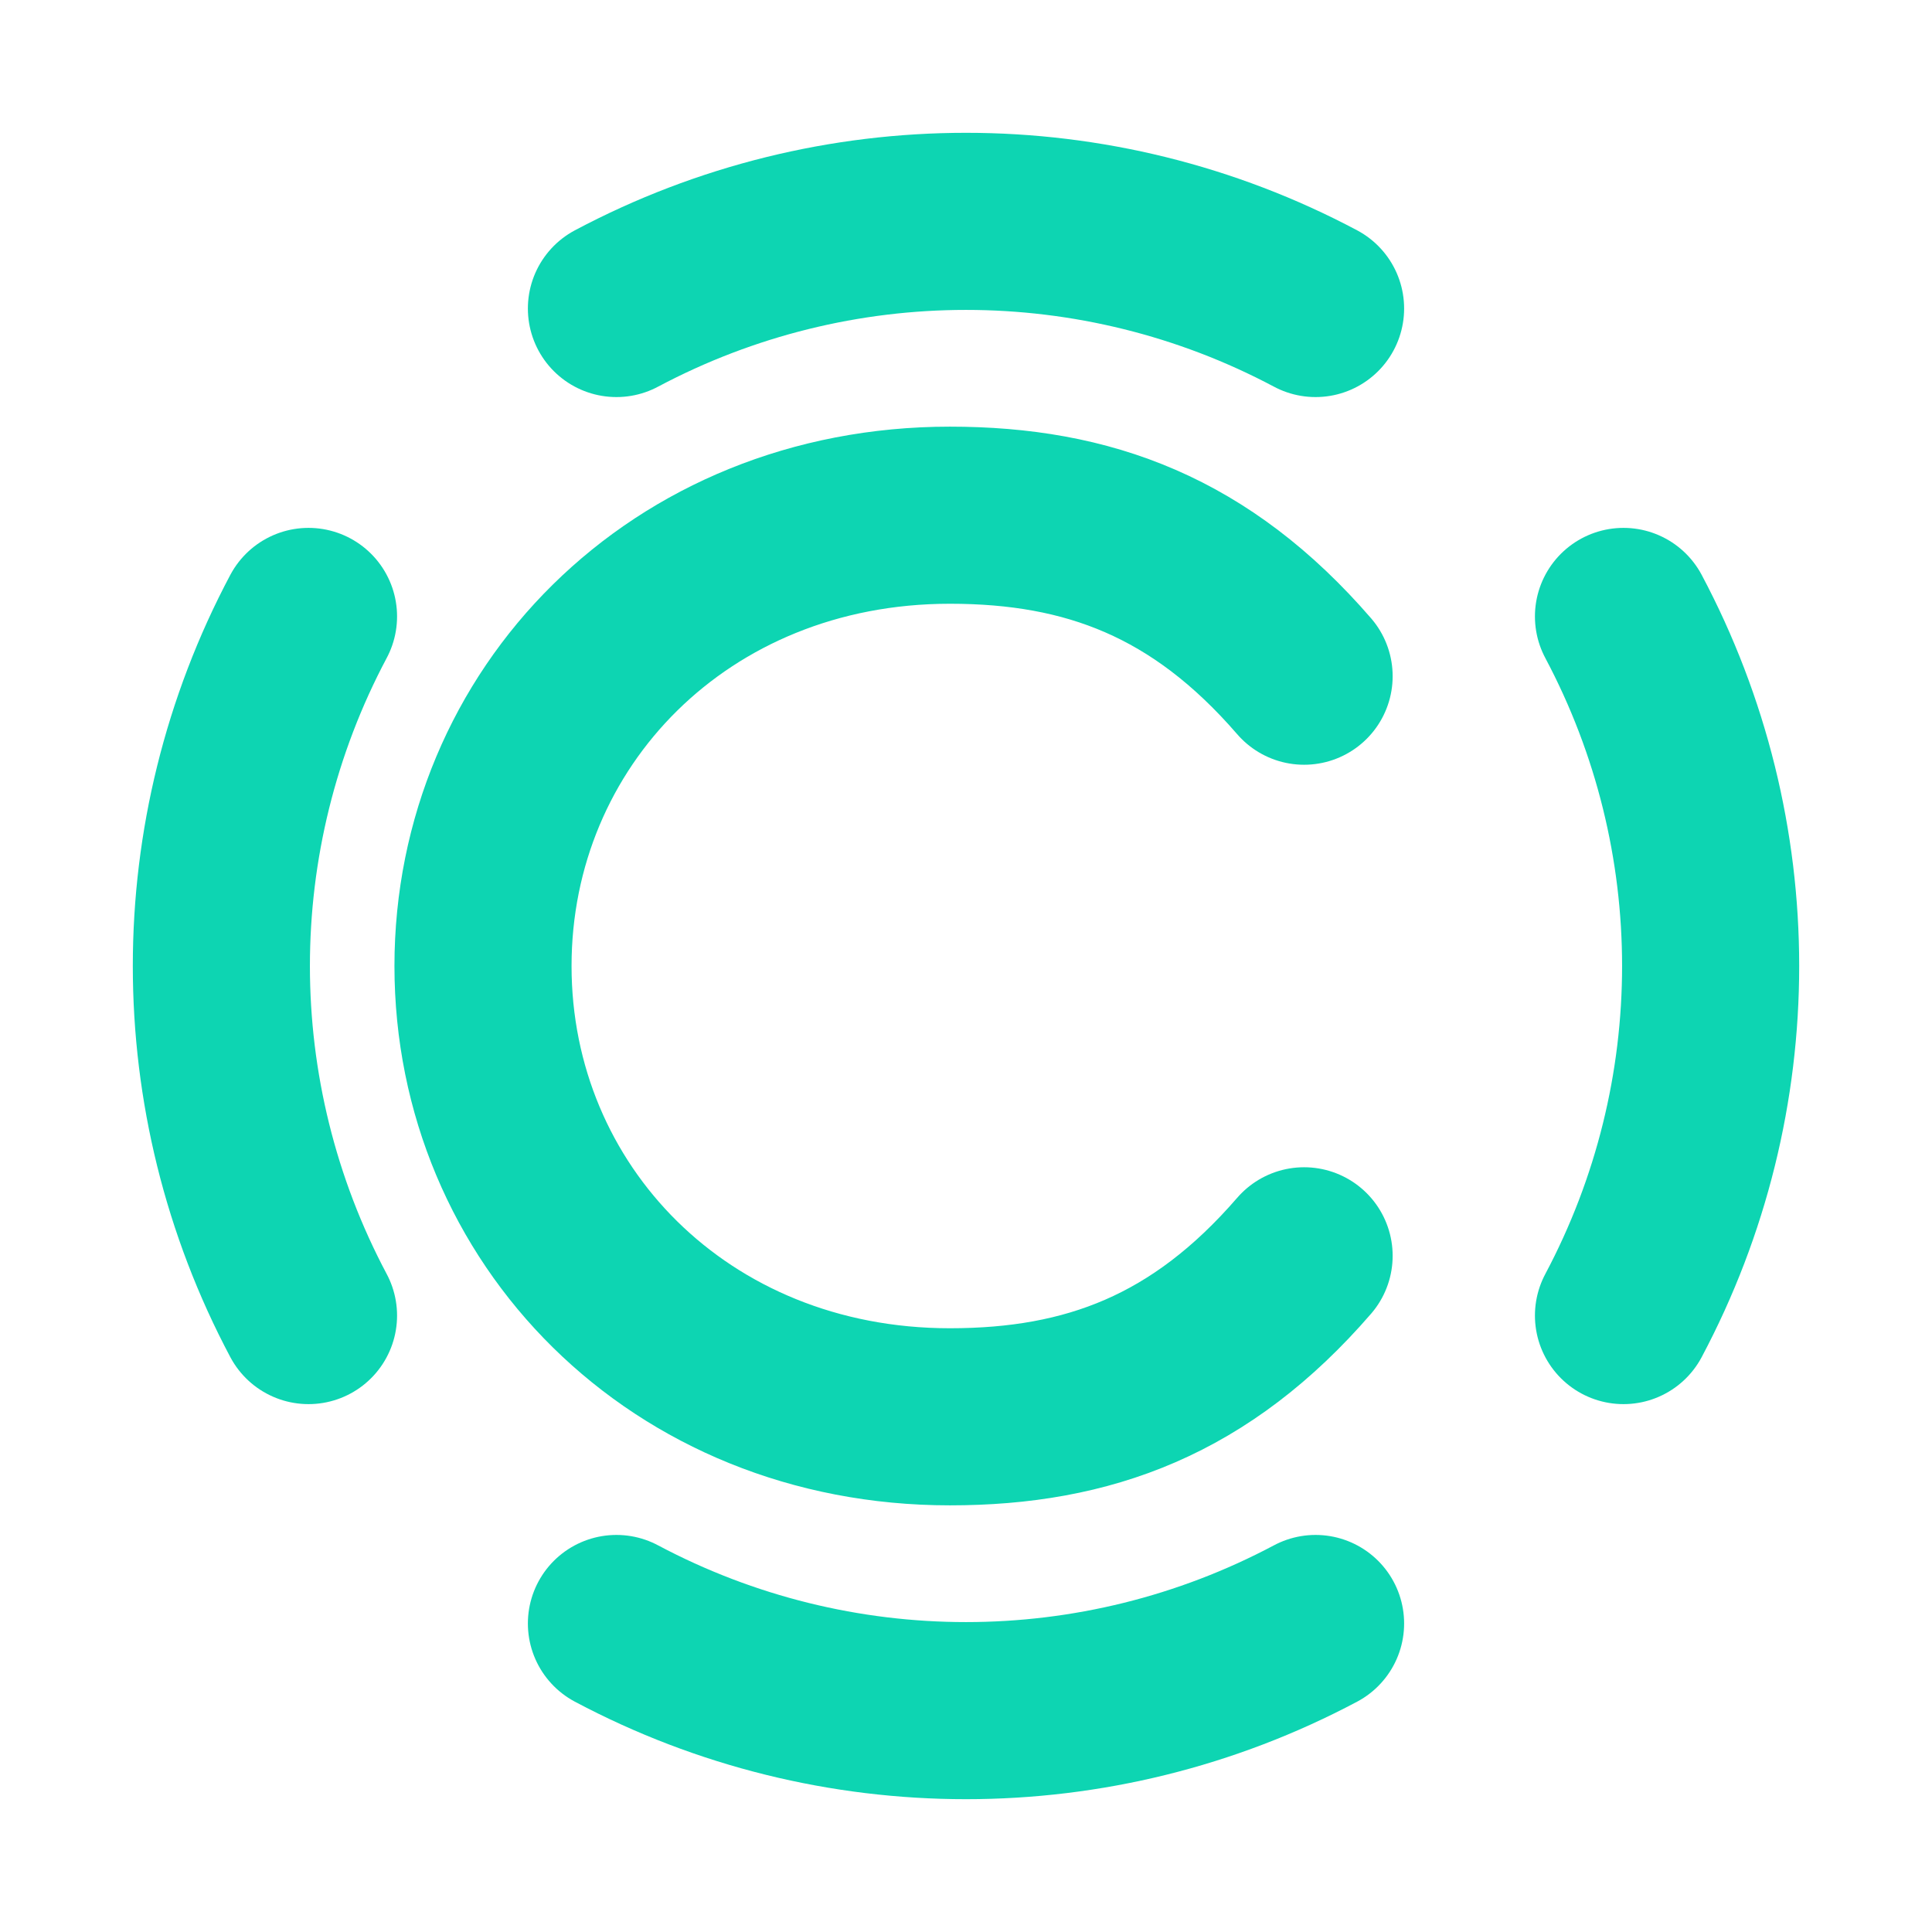
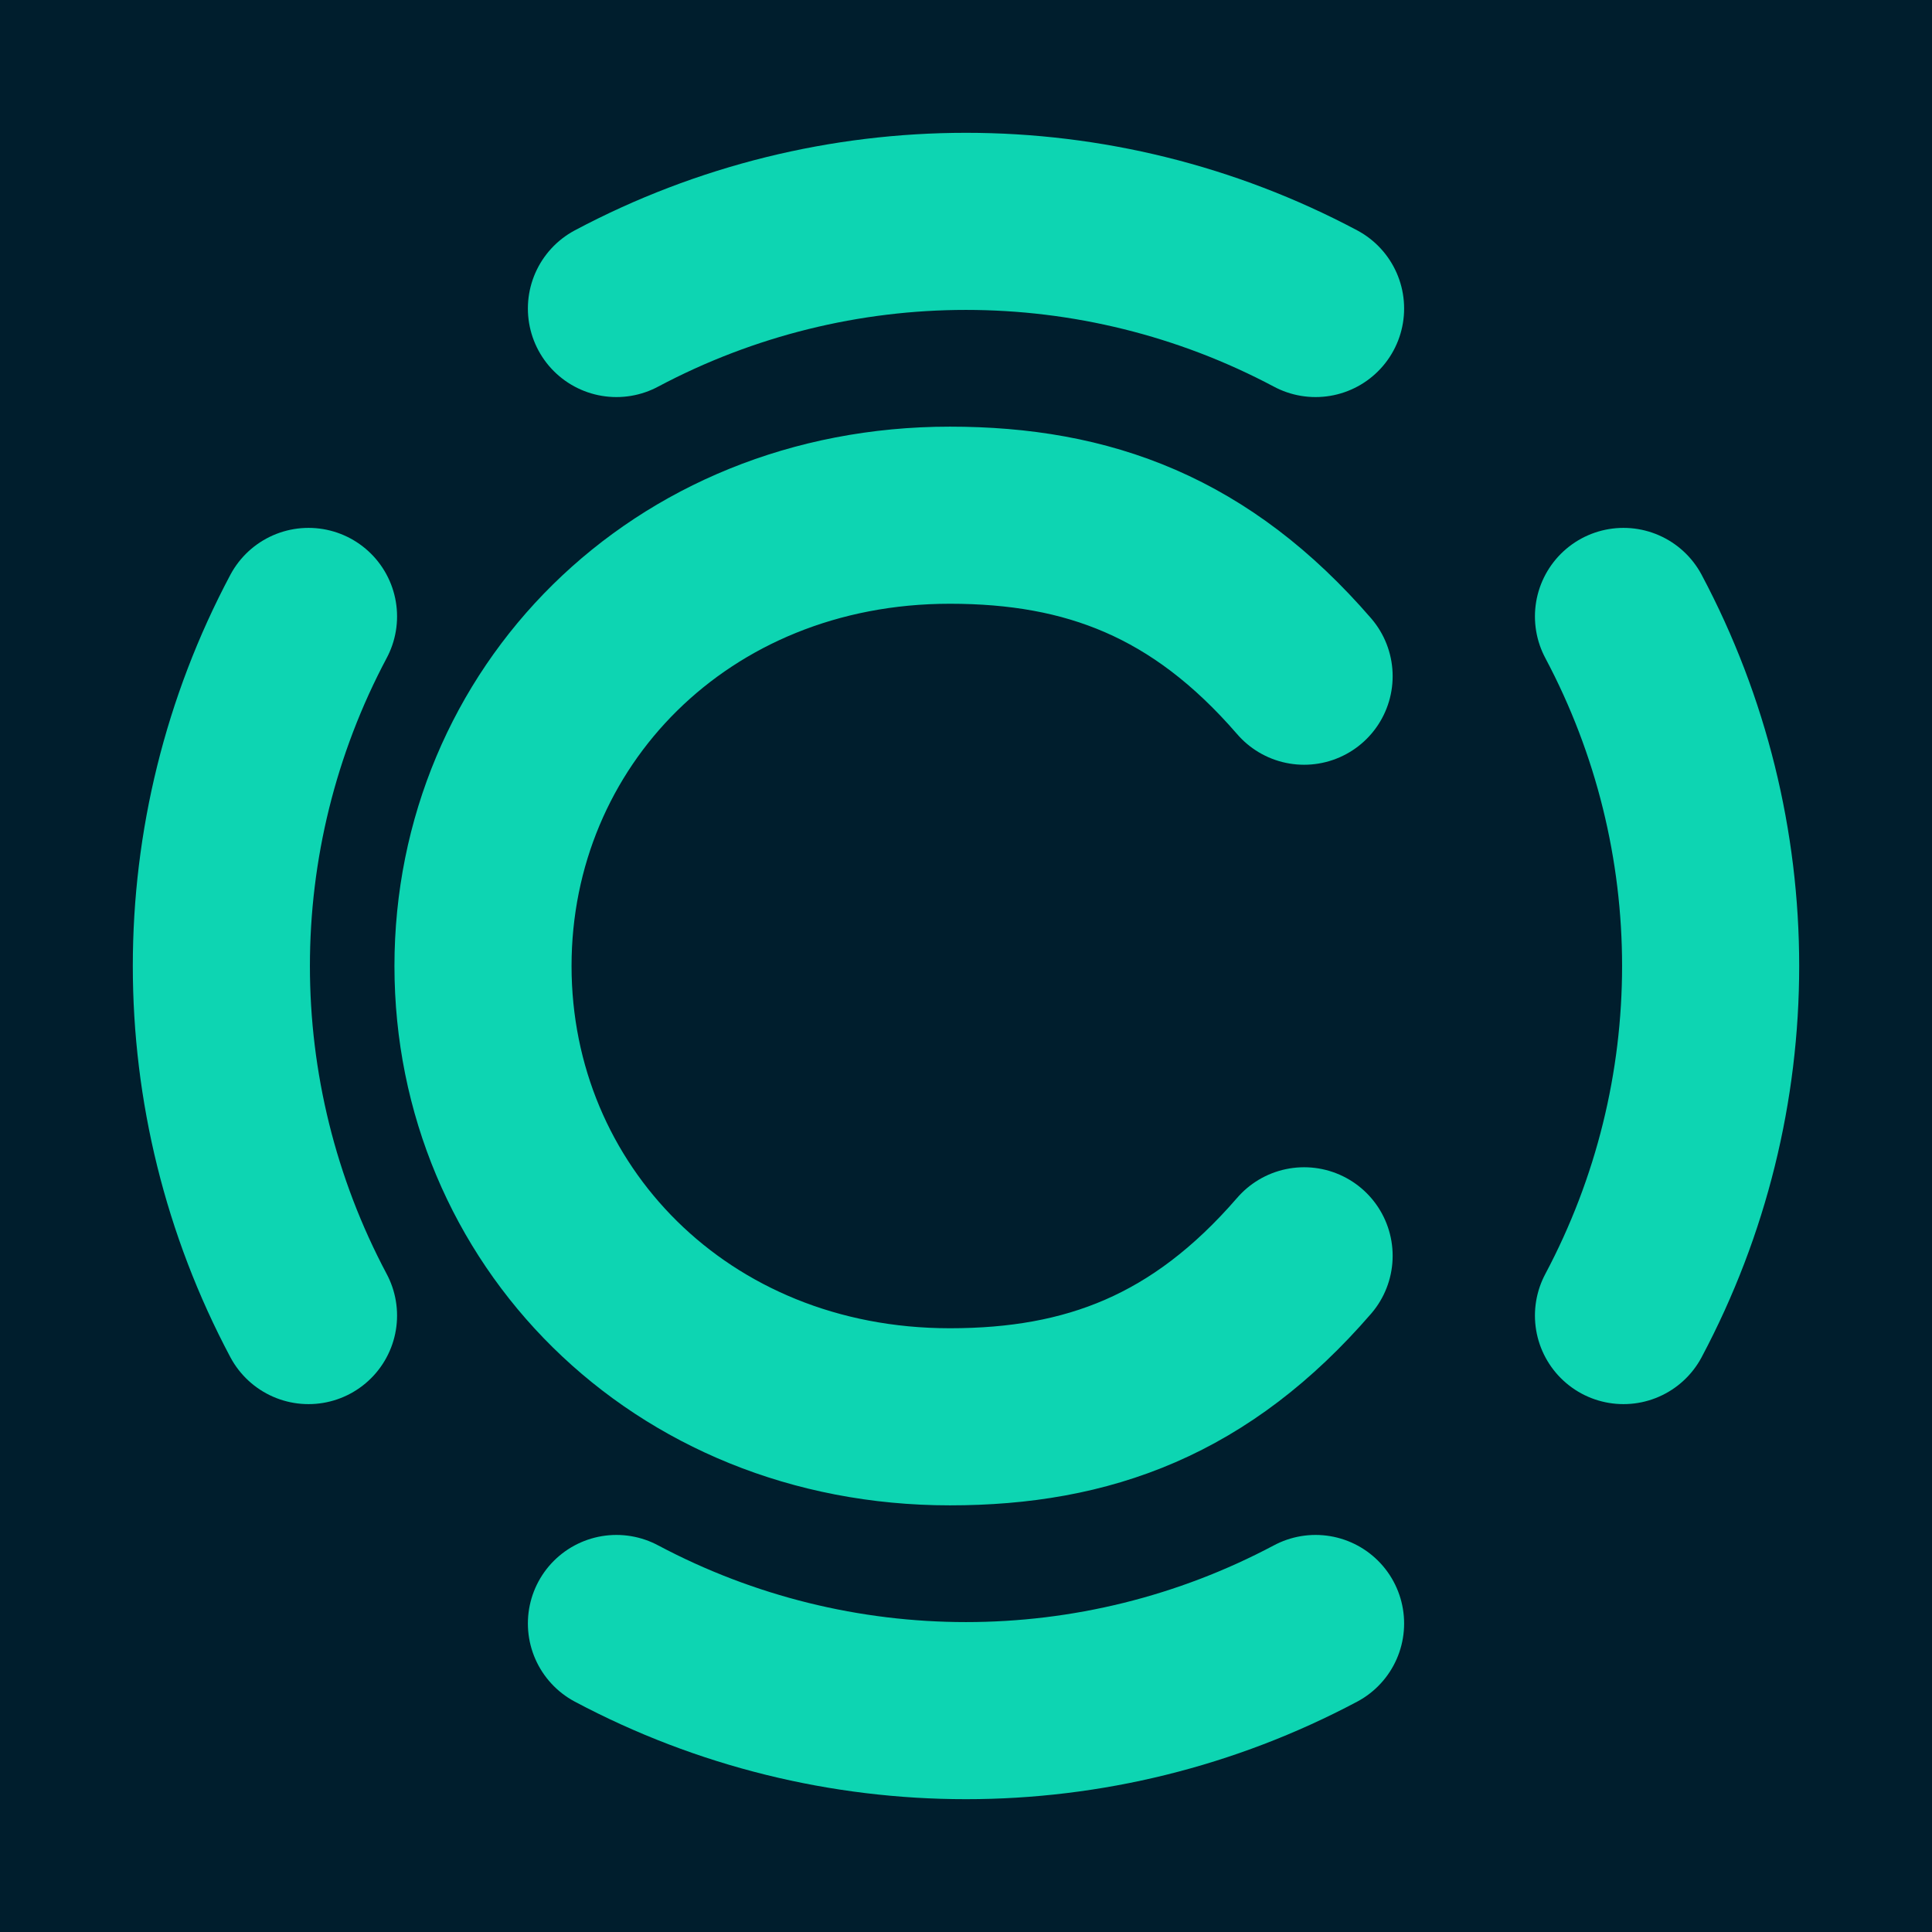
- <svg xmlns="http://www.w3.org/2000/svg" fill="none" width="96" height="96" role="img" stroke="#0DD5B2" viewBox="24 19 48 48" stroke-linecap="round" stroke-linejoin="round" id="commonity-v9-c-brackets" class="commonity-v9-c-brackets" aria-labelledby="c-brackets-title c-brackets-description">
+ <svg xmlns="http://www.w3.org/2000/svg" fill="none" width="1024" height="1024" role="img" stroke="#0DD5B2" viewBox="24 19 48 48" stroke-linecap="round" stroke-linejoin="round" id="commonity" class="commonity" aria-labelledby="c-brackets-title c-brackets-description">
+   <rect x="24" y="19" width="48" height="48" fill="#001e2d" stroke="none" id="commonity-background" class="commonity-background" />
  <g stroke-width="4.4" id="c-brackets-circular-brackets" class="c-brackets-circular-brackets">
    <path id="c-brackets-top-arc" class="c-brackets-top-arc" d="M39.315 26.665A18.5 18.5 0 0 1 56.685 26.665" />
    <path id="c-brackets-right-arc" class="c-brackets-right-arc" transform="rotate(90 48 43)" d="M39.315 26.665A18.5 18.5 0 0 1 56.685 26.665" />
    <path id="c-brackets-bottom-arc" class="c-brackets-bottom-arc" transform="rotate(180 48 43)" d="M39.315 26.665A18.5 18.5 0 0 1 56.685 26.665" />
    <path id="c-brackets-left-arc" class="c-brackets-left-arc" transform="rotate(270 48 43)" d="M39.315 26.665A18.5 18.5 0 0 1 56.685 26.665" />
  </g>
  <path stroke-width="5.5" id="c-brackets-capital-c" class="c-brackets-capital-c" transform="translate(48 43) scale(.8) translate(-48 -43)" d="M58.5 34c-3.2-3.7-6.7-5-11-5C39.1 29 33 35.3 33 43s6.1 14 14.5 14c4.3 0 7.8-1.3 11-5" />
</svg>
